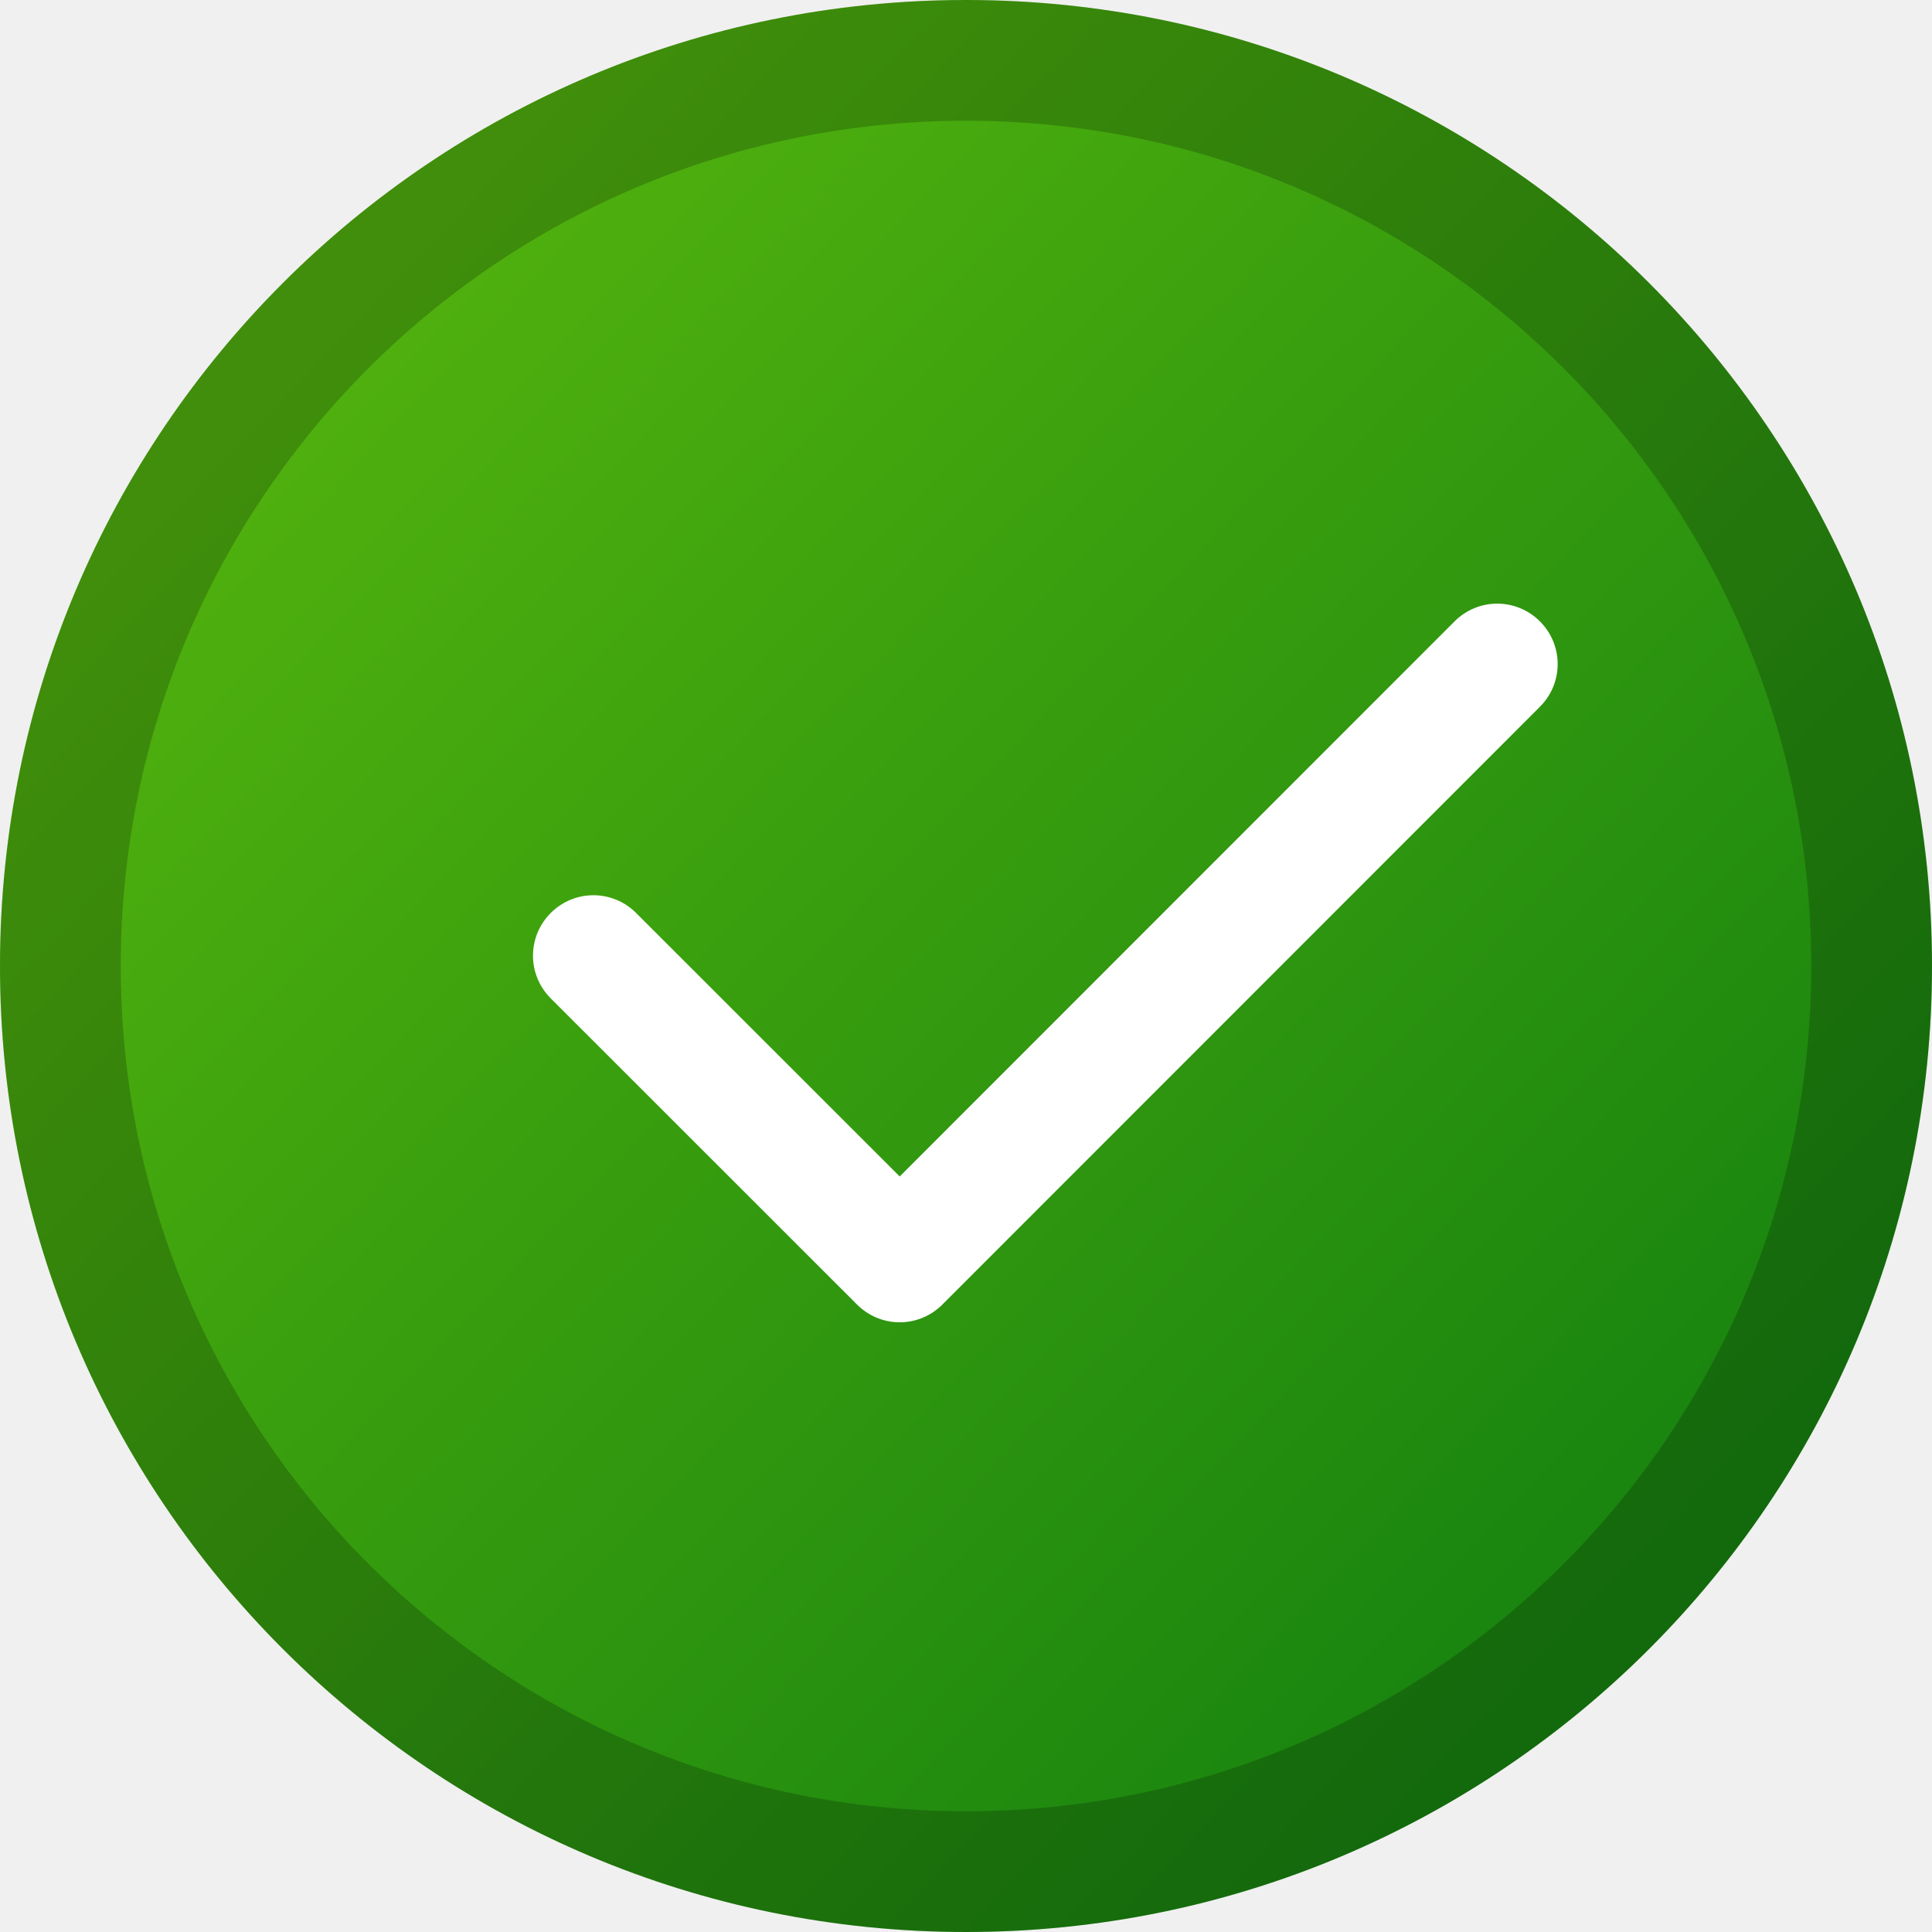
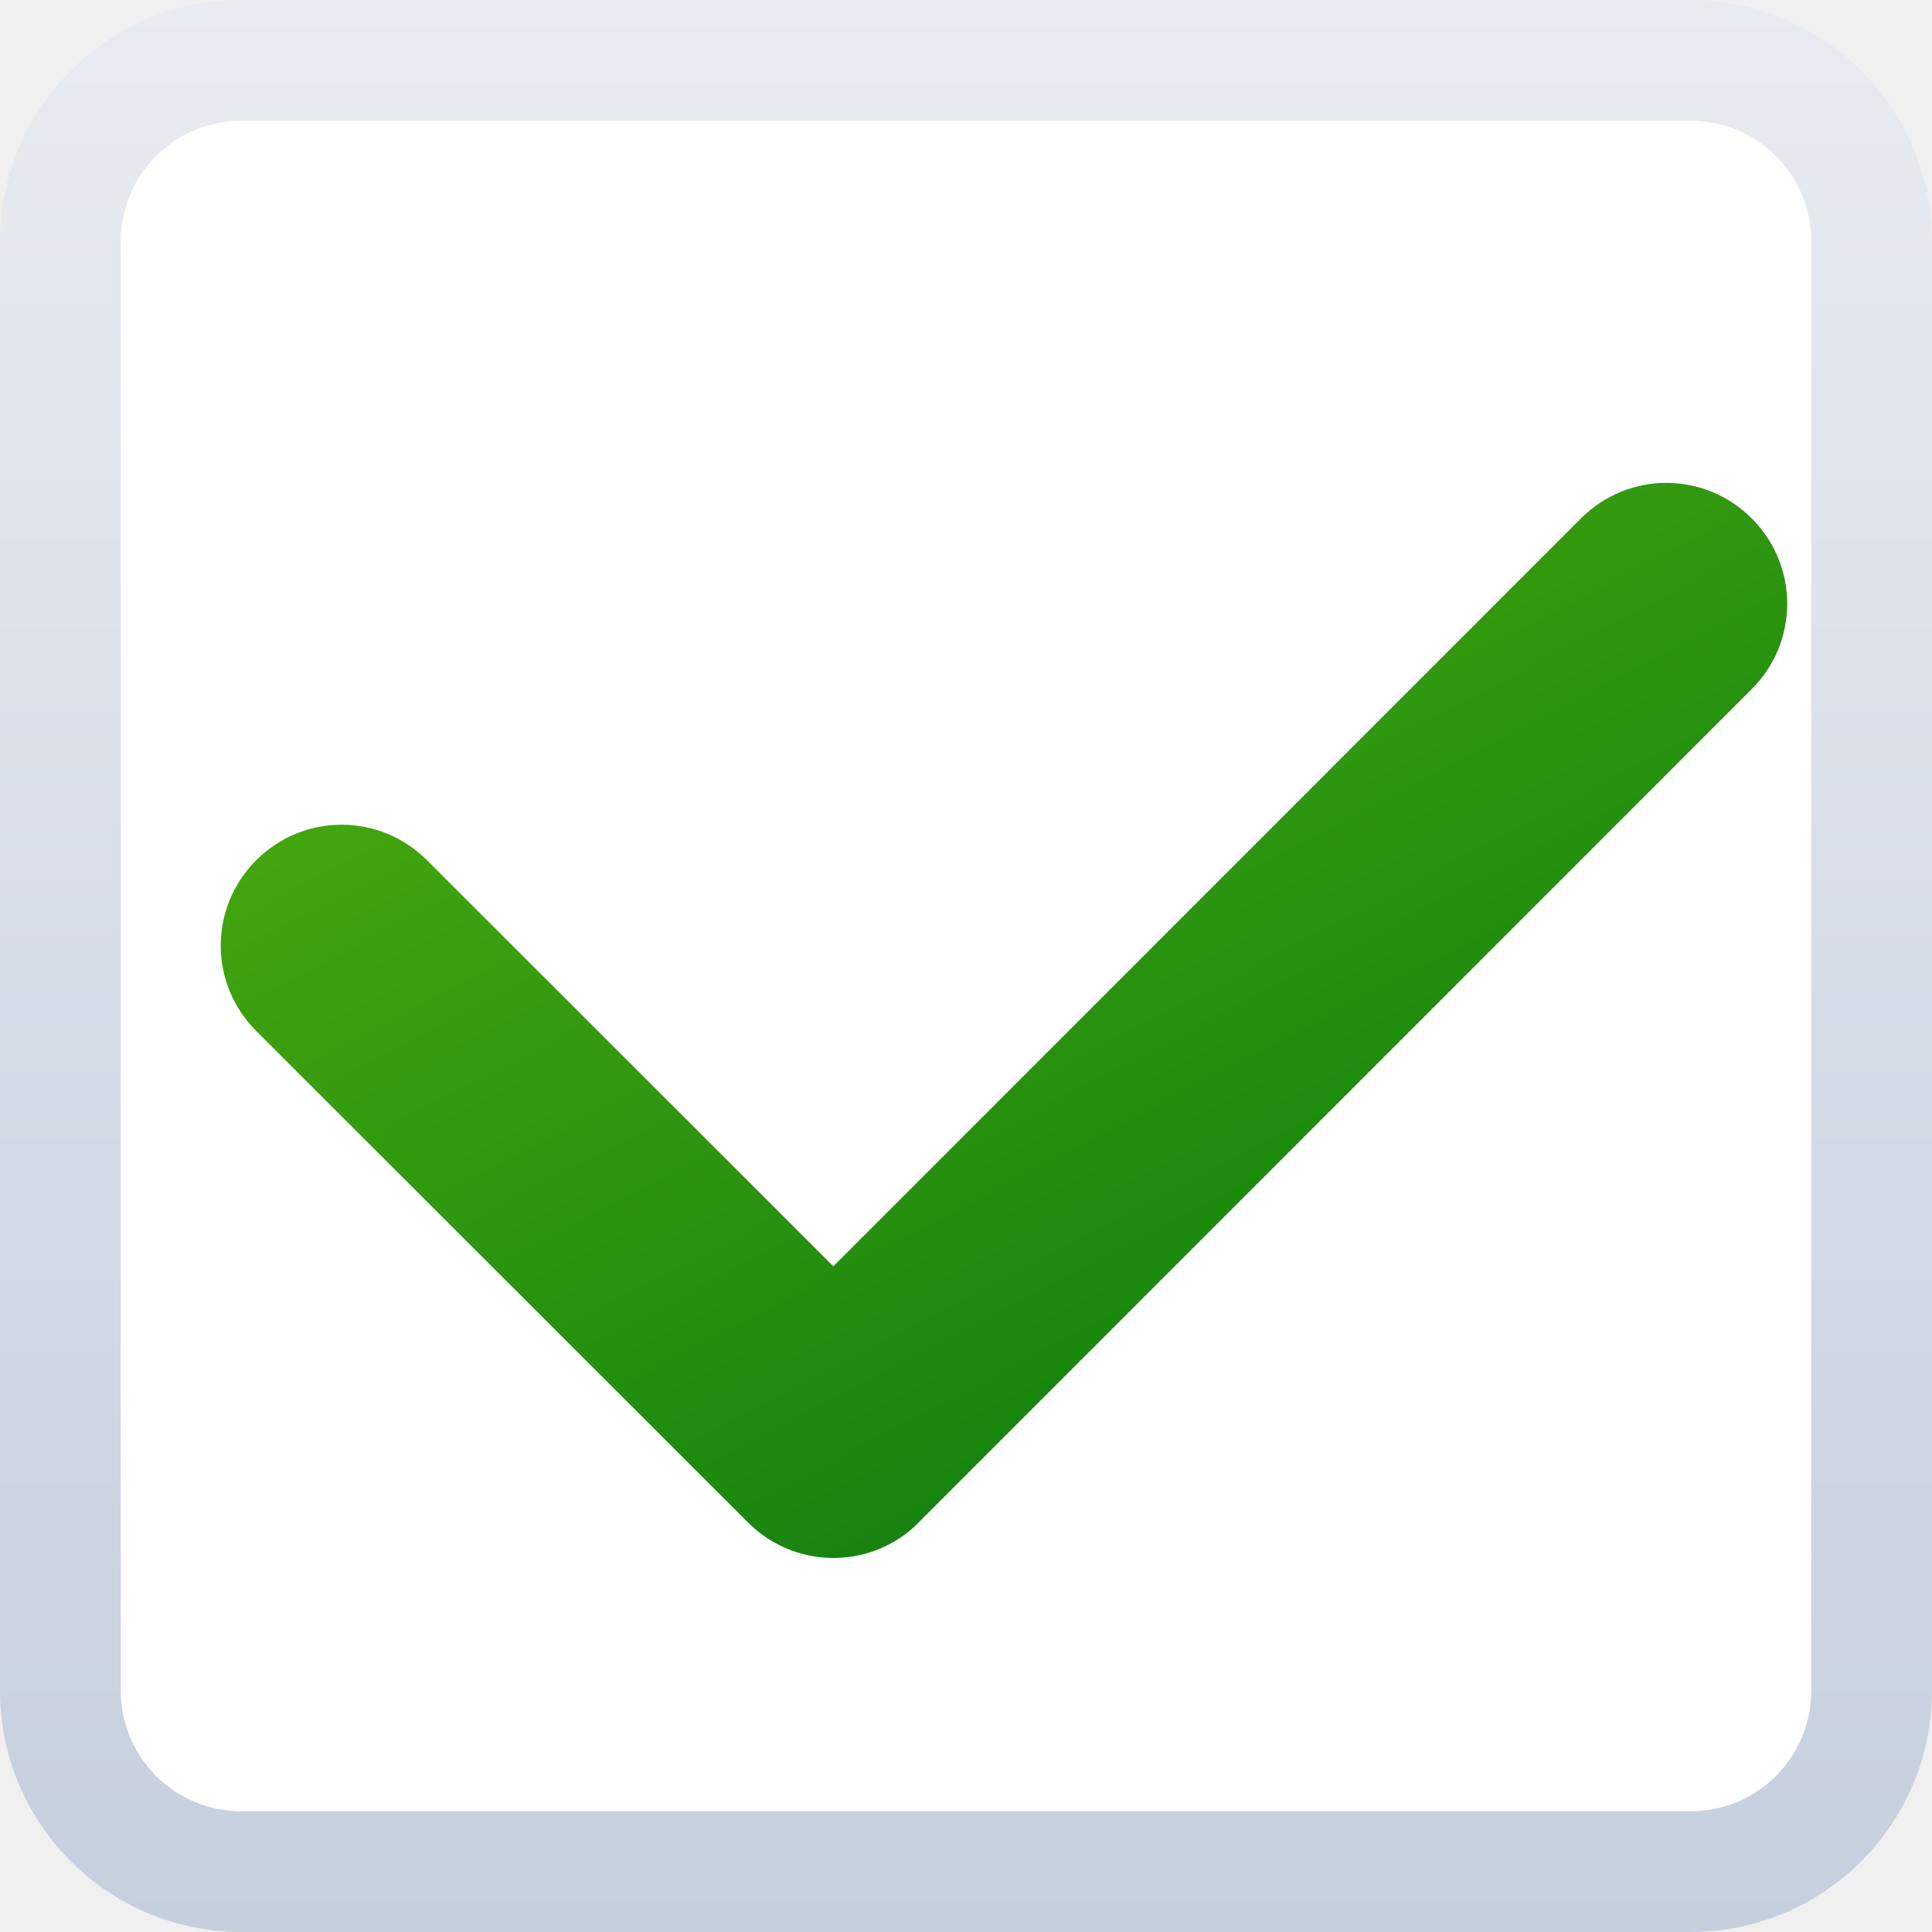
<svg xmlns="http://www.w3.org/2000/svg" xmlns:xlink="http://www.w3.org/1999/xlink" width="16" height="16" viewBox="0 0 16 16" version="1.1" id="svg5">
  <defs id="defs2">
-     <linearGradient xlink:href="#linearGradient6911" id="linearGradient59378" x1="35.876" y1="-37.89" x2="55.549" y2="-19.004" gradientUnits="userSpaceOnUse" gradientTransform="matrix(0.5485973,0,0,0.5502233,-17.11899,23.7306)" />
    <linearGradient id="linearGradient6911">
      <stop style="stop-color:#50b10e;stop-opacity:1;" offset="0" id="stop6907" />
      <stop style="stop-color:#18840f;stop-opacity:1" offset="1" id="stop6909" />
    </linearGradient>
+     <linearGradient xlink:href="#linearGradient6911" id="linearGradient972" x1="1.353" y1="4.999" x2="6.013" y2="13.902" gradientUnits="userSpaceOnUse" gradientTransform="translate(1,-1.000099)" />
+     <linearGradient xlink:href="#linearGradient8163" id="linearGradient8165" x1="5.745" y1="8.309" x2="5.745" y2="19.348" gradientUnits="userSpaceOnUse" gradientTransform="matrix(1.27292,0,0,1.449448,1.575239,-12.04336)" />
+     <linearGradient id="linearGradient8163">
+       <stop style="stop-color:#e8ebf1;stop-opacity:1;" offset="0" id="stop8159" />
+       <stop style="stop-color:#c6cfdd;stop-opacity:1" offset="1" id="stop8161" />
+     </linearGradient>
  </defs>
-   <circle style="fill:url(#linearGradient59378);fill-opacity:1;stroke-width:0.436;stroke-linecap:round;stroke-linejoin:round" id="path55509" cx="8" cy="8" r="8" />
-   <path id="path69248" style="opacity:0.2;fill:#000000;fill-opacity:0.996;stroke-width:0.914;stroke-linecap:round;stroke-linejoin:round" d="M 8,0 C 3.582,0 0,3.582 0,8 c 0,4.418 3.582,8 8,8 4.418,0 8,-3.582 8,-8 C 16,3.582 12.418,0 8,0 Z m 0,1 c 3.866,0 7,3.134 7,7 0,3.866 -3.134,7 -7,7 C 4.134,15 1,11.866 1,8 1,4.134 4.134,1 8,1 Z" />
-   <path id="rect1469" style="fill:#ffffff;stroke-width:2;stroke-linecap:round;stroke-linejoin:round" d="m 7.785,10.822 c -0.197,0.178 -0.499,0.171 -0.688,-0.019 -0.006,-0.006 -0.012,-0.011 -0.018,-0.018 l -2.518,-2.517 c -0.196,-0.196 -0.196,-0.511 0,-0.707 0.196,-0.196 0.511,-0.196 0.707,0 L 7.451,9.743 12.046,5.146 c 0.196,-0.196 0.511,-0.196 0.707,0 0.196,0.196 0.196,0.511 0,0.707 L 7.822,10.786 c -0.006,0.006 -0.012,0.012 -0.018,0.018 -0.006,0.006 -0.012,0.013 -0.019,0.019 z" />
+   <rect style="fill:url(#linearGradient8165);fill-opacity:1;stroke-width:0.359;stroke-linejoin:round" id="rect858" height="16" x="0" y="0" width="16" ry="2" />
+   <path id="rect964" style="fill:#ffffff;stroke-width:1;stroke-linejoin:round" d="m 2,1 h 12 c 0.554,0 1,0.446 1,1 V 14 c 0,0.554 -0.446,1 -1,1 H 2 C 1.446,15 1,14.554 1,14 V 2 c 0,-0.554 0.446,-1 1,-1 z" />
+   <path id="rect1469" style="fill:url(#linearGradient972);fill-opacity:1;stroke-width:4;stroke-linecap:round;stroke-linejoin:round" d="m 7.571,12.645 c -0.394,0.356 -0.997,0.342 -1.377,-0.037 -0.012,-0.012 -0.024,-0.023 -0.036,-0.036 L 2.122,8.538 c -0.392,-0.392 -0.392,-1.022 0,-1.414 0.392,-0.392 1.022,-0.392 1.414,0 L 6.901,10.487 13.093,4.293 c 0.392,-0.392 1.022,-0.392 1.414,0 0.392,0.392 0.392,1.022 0,1.414 L 7.644,12.572 c -0.011,0.013 -0.023,0.023 -0.036,0.036 -0.012,0.012 -0.024,0.026 -0.038,0.037 z" />
</svg>
